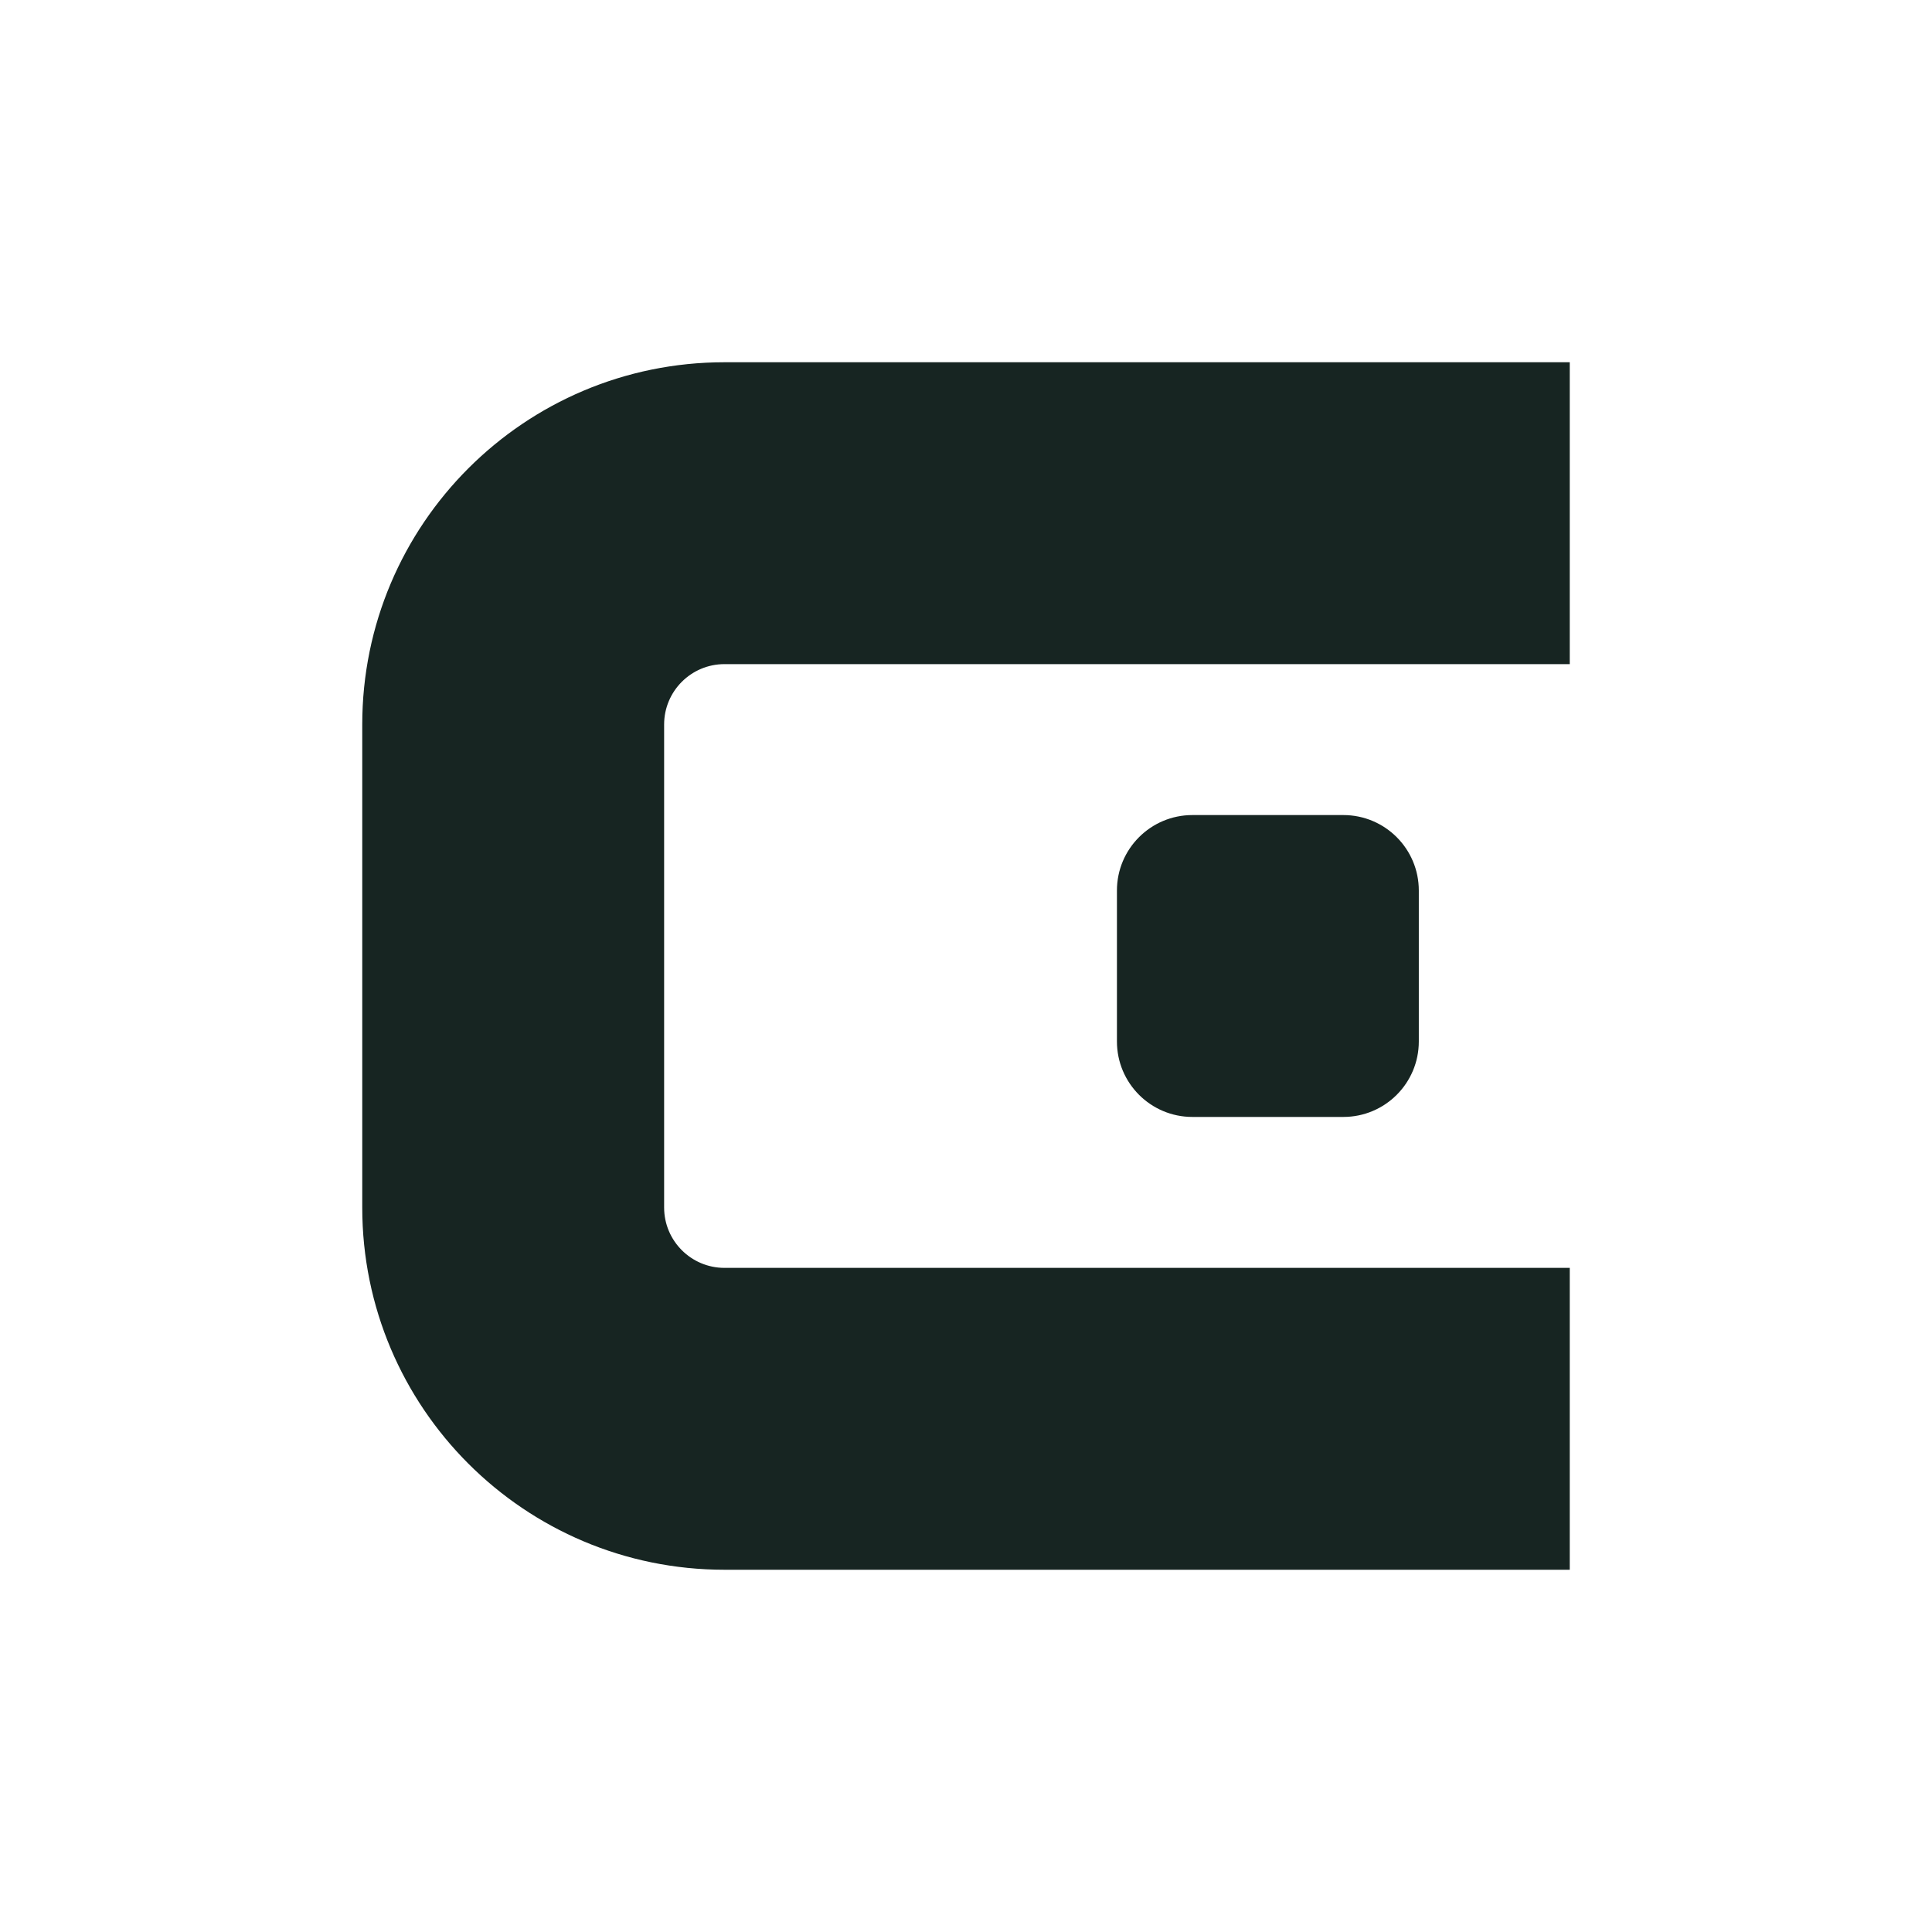
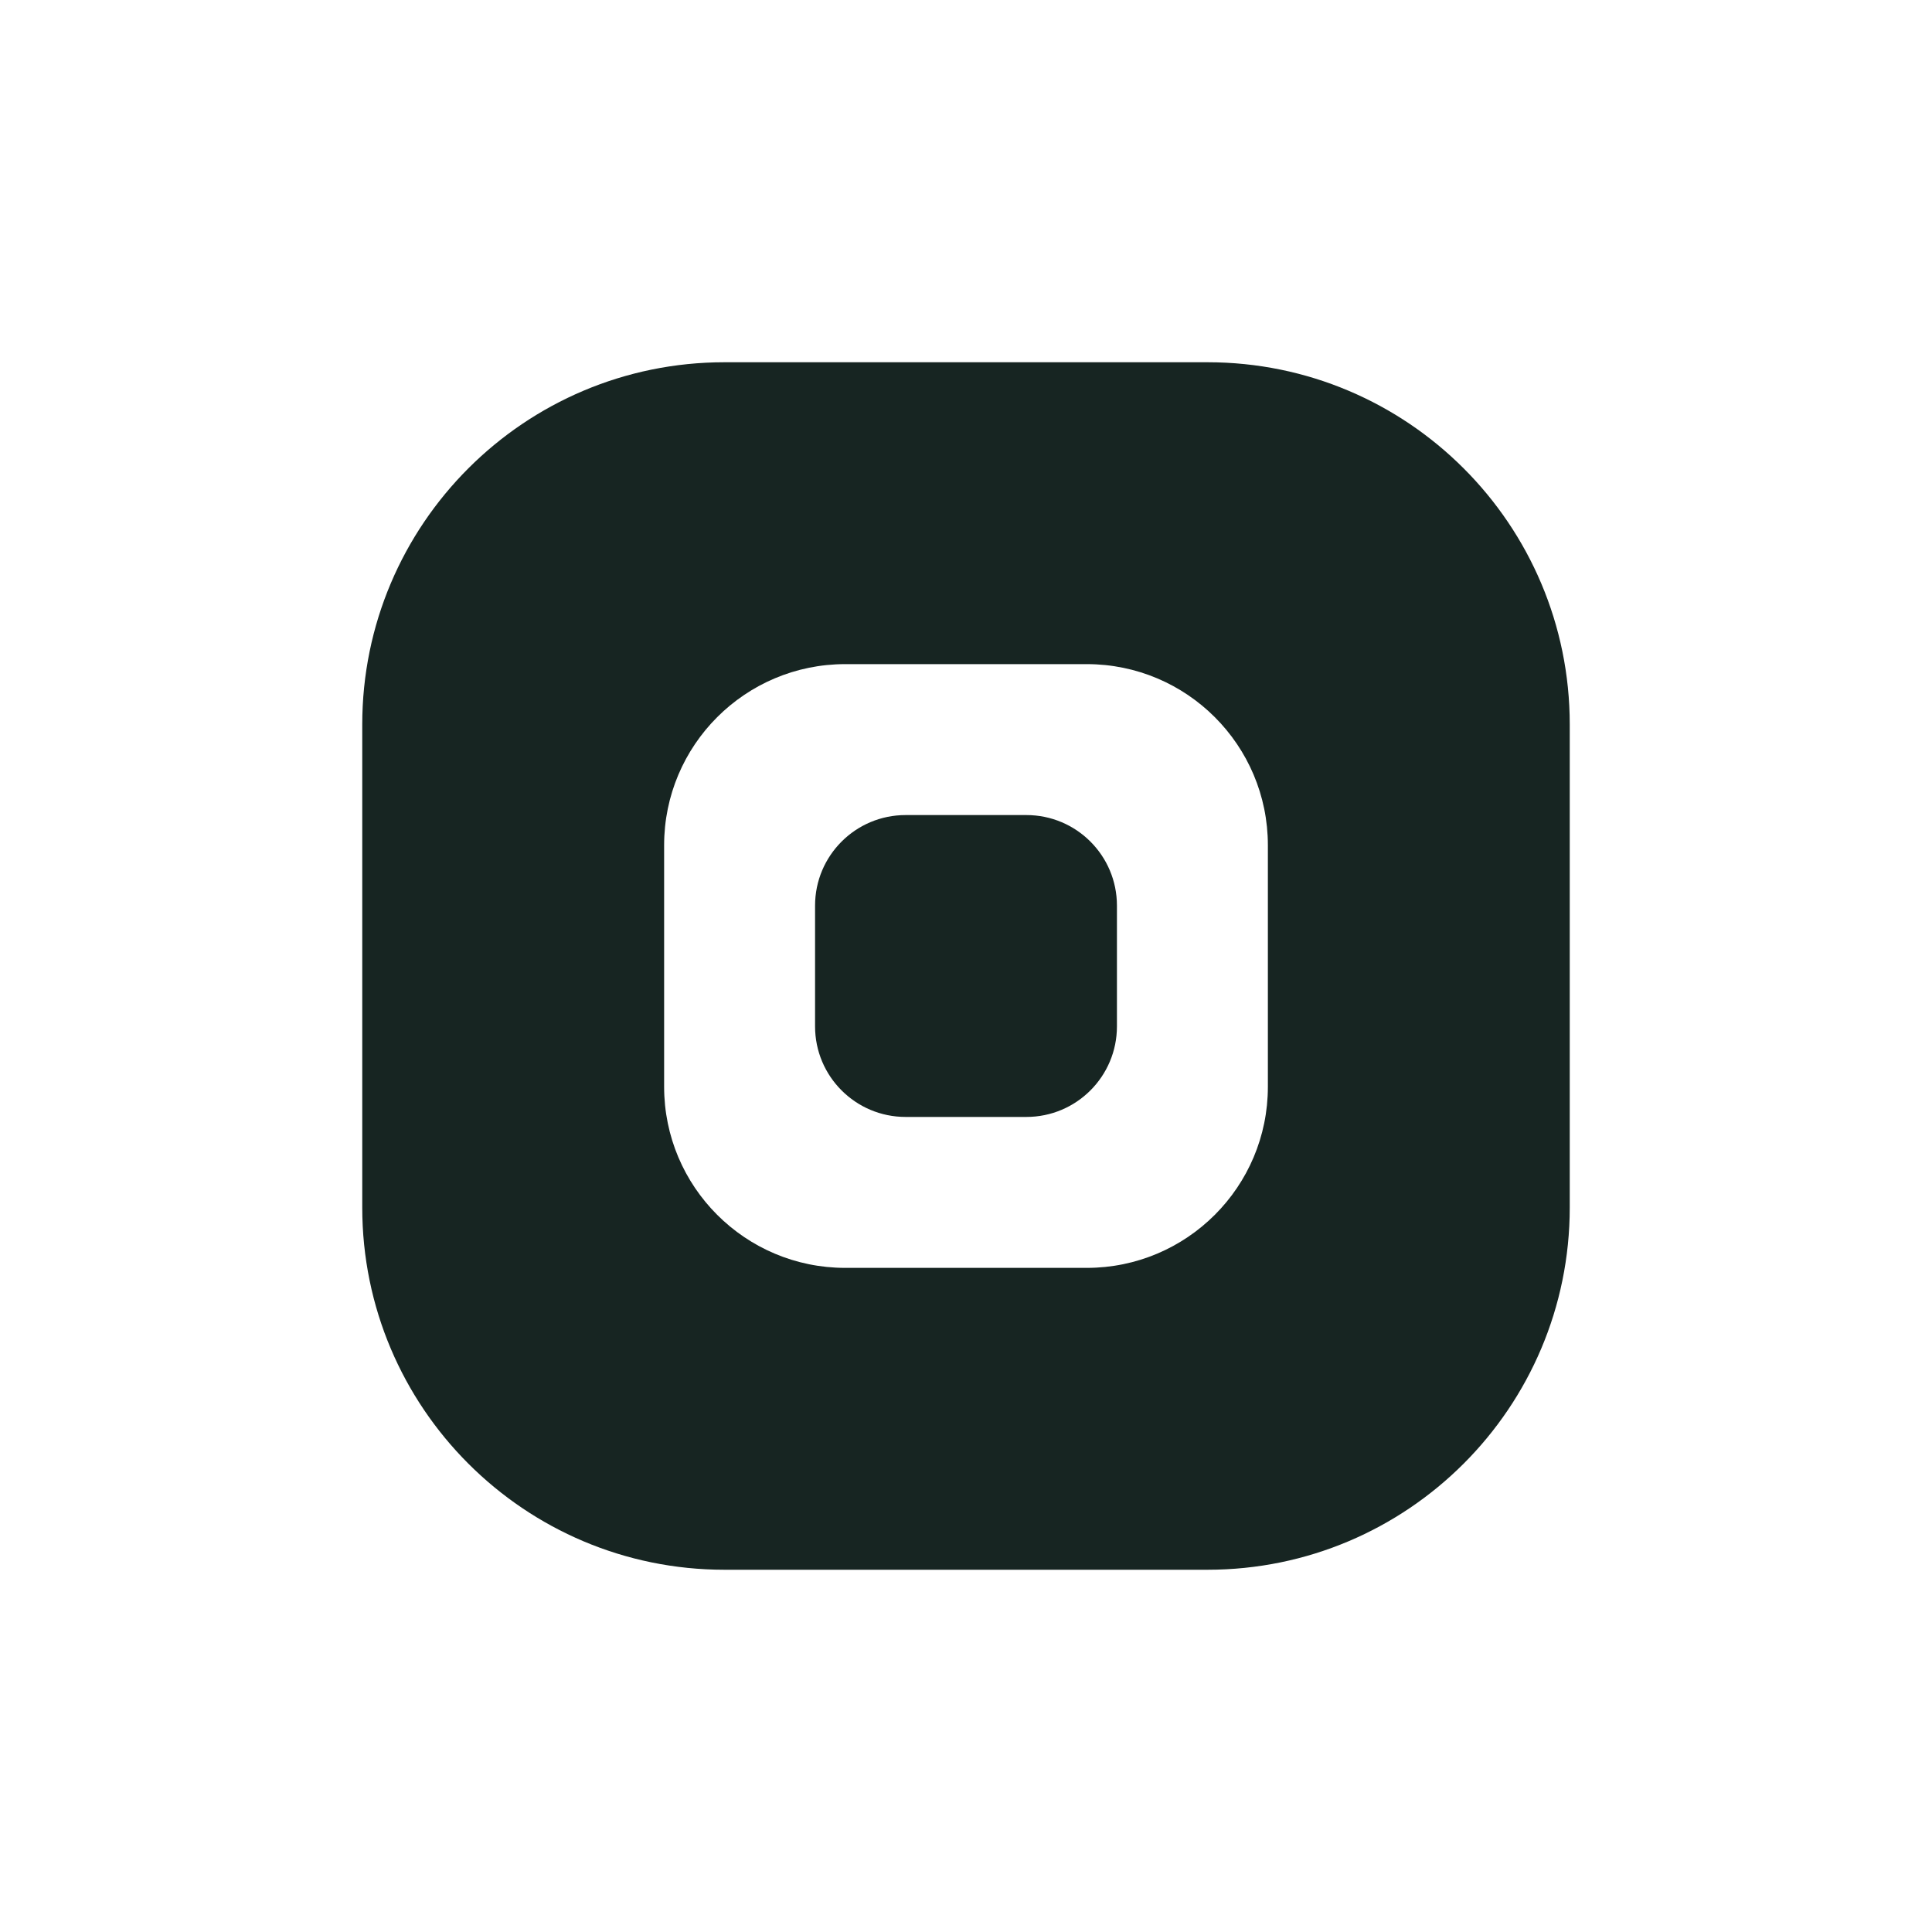
<svg xmlns="http://www.w3.org/2000/svg" width="512" height="512" viewBox="0 0 64 64">
  <g transform="translate(0 0) scale(1)">
-     <path d="M52 12H24A12 12 0 0 0 12 24V40A12 12 0 0 0 24 52H52V42H24A2 2 0 0 1 22 40V24A2 2 0 0 1 24 22H52Z" fill="#172522" />
-     <rect x="37" y="27" width="10" height="10" rx="2.5" fill="#172522" />
+     <path d="M24 12H40A12 12 0 0 1 52 24V40A12 12 0 0 1 40 52H24A12 12 0 0 1 12 40V24A12 12 0 0 1 24 12ZM28 22H36A6 6 0 0 1 42 28V36A6 6 0 0 1 36 42H28A6 6 0 0 1 22 36V28A6 6 0 0 1 28 22Z" fill="#172522" fill-rule="evenodd" />
+     <rect x="27" y="27" width="10" height="10" rx="3" fill="#172522" />
  </g>
</svg>
